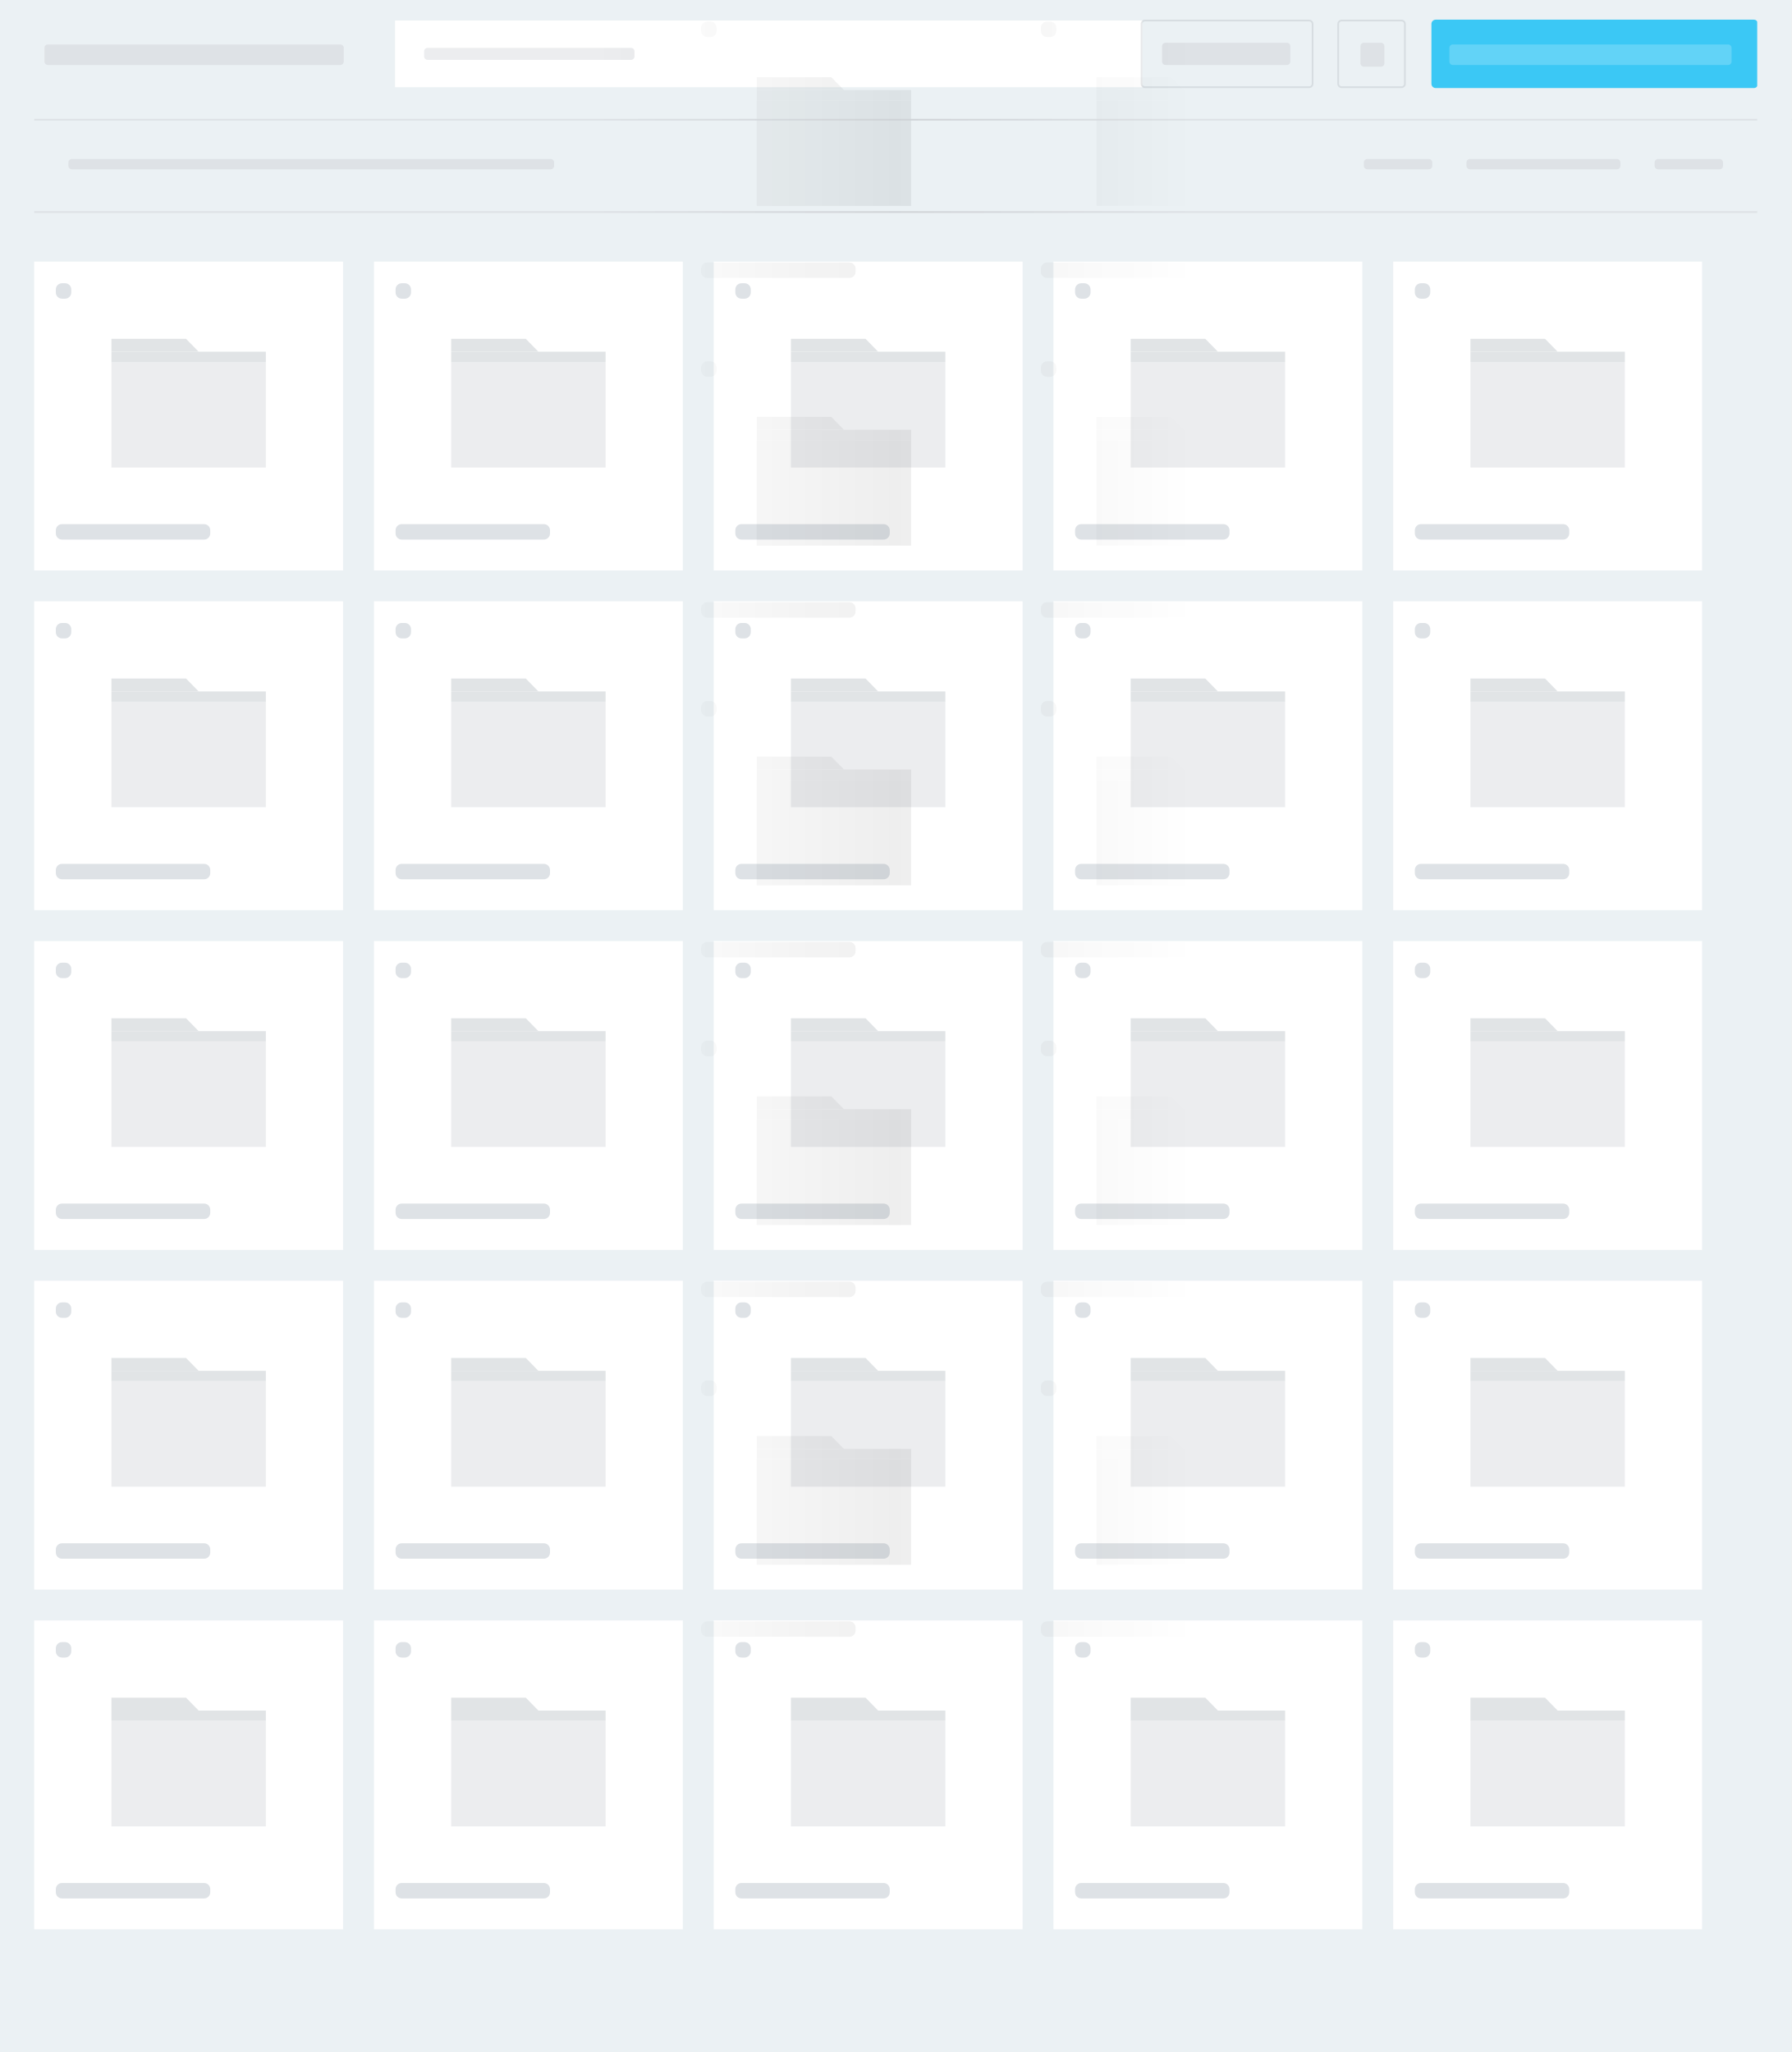
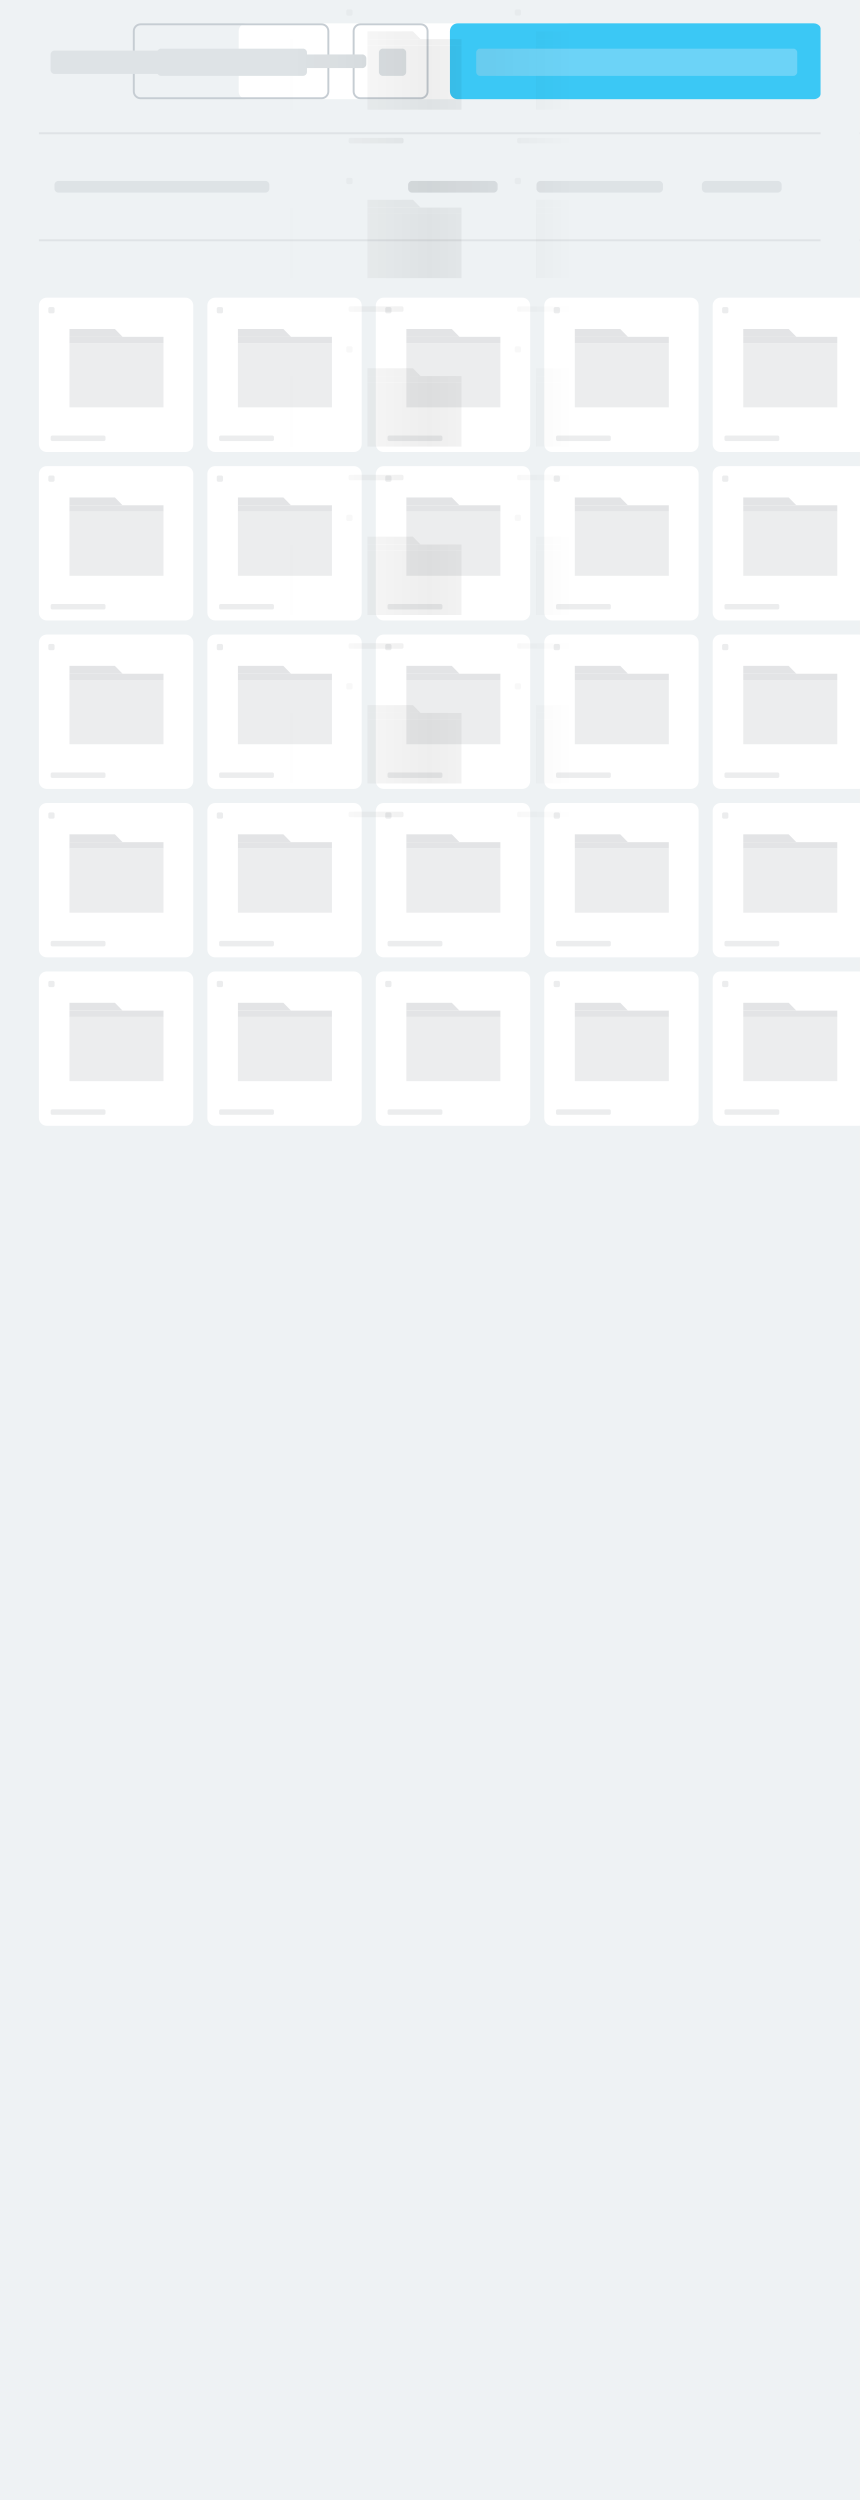
- <svg xmlns="http://www.w3.org/2000/svg" xmlns:xlink="http://www.w3.org/1999/xlink" class="defs-only" style="width:100%;height:1200px">
-   <svg height="1200">
-     <rect fill="#EBF1F4" width="100%" height="1200" />
-     <path fill="#fff" d="M231 12h437v39H231z" />
+ <svg xmlns="http://www.w3.org/2000/svg" xmlns:xlink="http://www.w3.org/1999/xlink" viewBox="0 0 100% 1285" preserveAspectRatio="xMinYMin meet" style="width: 100%; height: 1285px" fill="none">
+   <svg height="1285px">
+     <rect width="100%" height="1285" fill="#EEF2F4" />
+     <rect x="16%" y="12" width="39%" height="39" rx="4" fill="white" transform="translate(52)" />
+     <rect x="100%" y="12.5" width="190" height="38" rx="3.5" fill="#3BC8F5" stroke="#3BC8F5" transform="translate(-210)" />
+     <rect x="0" y="68" width="100%" height="1" fill="#dfe3e6" />
+     <rect x="0" y="123" width="100%" height="1" fill="#dfe3e6" />
+     <rect x="100%" y="12.5" width="100" height="38" rx="3.5" stroke="#C6CDD3" transform="translate(-373)" />
+     <rect x="100%" y="12.5" width="38" height="38" rx="3.5" stroke="#C6CDD3" transform="translate(-260)" />
+     <rect x="0" width="20" height="1285" fill="#EEF2F4" />
+     <rect x="100%" width="20" height="1285" fill="#EEF2F4" transform="translate(-20)" />
  </svg>
-   <svg height="1200" id="h">
-     <rect fill="#DEE2E6" rx="2" ry="2" width="175" height="12" x="26" y="26" />
-     <rect fill="#ECEDEF" rx="2" ry="2" width="123" height="7" x="248" y="28" />
-     <rect fill="#3BC8F5" stroke="#3BC8F5" rx="2" ry="2" width="190" height="39" x="100%" y="12" transform="translate(-210)" />
-     <rect fill="#62D3F7" rx="2" ry="2" width="165" height="12" x="100%" y="26" transform="translate(-200)" />
-     <rect fill="transparent" stroke="#868D95" opacity=".2" rx="2" ry="2" width="39" height="39" x="100%" y="12" transform="translate(-265)" />
-     <rect fill="#DEE2E6" rx="2" ry="2" width="14" height="14" x="100%" y="25" transform="translate(-252)" />
-     <rect fill="transparent" stroke="#868D95" opacity=".2" rx="2" ry="2" width="100" height="39" x="100%" y="12" transform="translate(-380)" />
-     <rect fill="#DEE2E6" rx="2" ry="2" width="75" height="13" x="100%" y="25" transform="translate(-368)" />
-     <line stroke="#DEE2E6" x1="20" y1="124" x2="100%" y2="124" />
-     <rect fill="#DEE2E6" rx="2" ry="2" width="284" height="6" x="40" y="93" />
-     <rect fill="#DEE2E6" rx="2" ry="2" width="40" height="6" x="100%" y="93" transform="translate(-80)" />
-     <rect fill="#DEE2E6" rx="2" ry="2" width="90" height="6" x="100%" y="93" transform="translate(-190)" />
-     <rect fill="#DEE2E6" rx="2" ry="2" width="40" height="6" x="100%" y="93" transform="translate(-250)" />
-     <line stroke="#DEE2E6" x1="20" y1="70" x2="100%" y2="70" />
-   </svg>
-   <svg viewBox="0 0 580 500" x="20" y="153" preserveAspectRatio="xMinYMin meet">&gt;<defs>
-       <svg id="a">
-         <path fill="#fff" d="M0 0h120v120H0z" />
+   <svg height="1285px" x="20" y="153" viewBox="0 0 1097 1285" preserveAspectRatio="xMinYMin meet">
+     <defs>
+       <svg id="block-file">
+         <rect x="0" y="0" width="197" height="197" rx="10" fill="white" />
      </svg>
-       <g id="b">
-         <use xlink:href="#a" width="100" height="100" />
-         <use xlink:href="#a" width="100" height="100" x="110" />
-         <use xlink:href="#a" width="100" height="100" x="220" />
-         <use xlink:href="#a" width="100" height="100" x="330" />
-         <use xlink:href="#a" width="100" height="100" x="440" />
+       <g id="block-line">
+         <use xlink:href="#block-file" />
+         <use xlink:href="#block-file" x="215" />
+         <use xlink:href="#block-file" x="430" />
+         <use xlink:href="#block-file" x="645" />
+         <use xlink:href="#block-file" x="860" />
      </g>
    </defs>
-     <use xlink:href="#b" />
-     <use xlink:href="#b" y="110" />
-     <use xlink:href="#b" y="220" />
-     <use xlink:href="#b" y="330" />
-     <use xlink:href="#b" y="440" />
+     <use xlink:href="#block-line" />
+     <use xlink:href="#block-line" y="215" />
+     <use xlink:href="#block-line" y="430" />
+     <use xlink:href="#block-line" y="645" />
+     <use xlink:href="#block-line" y="860" />
  </svg>
-   <svg viewBox="0 0 580 500" x="20" y="153" id="i" preserveAspectRatio="xMinYMin meet">&gt;<defs>
-       <svg id="c" viewBox="0 0 120 100" preserveAspectRatio="xMinYMin meet">
-         <path fill="#ECEDEF" d="M0 18h120v82H0z" />
-         <path fill="#E1E4E6" transform="matrix(1 0 0 -1 0 28)" d="M0 10h120v8H0z" />
-         <path fill="#E1E4E6" transform="matrix(1 0 0 -1 0 10)" d="M0 0h67.784L58 10H0z" />
+   <svg height="1285px" id="animated-elements">
+     <rect x="26" y="26" width="16%" height="12" rx="2" fill="#dee3e6" />
+     <rect x="16%" y="28" width="11%" height="7" rx="2" fill="#dee3e6" transform="translate(69)" />
+     <rect x="100%" y="25" width="77" height="14" rx="2" fill="#dee3e6" transform="translate(-361, 0)" />
+     <rect x="100%" y="25" width="14" height="14" rx="2" fill="#dee3e6" transform="translate(-247, 0)" />
+     <rect x="100%" y="25" width="165" height="14" rx="2" fill="#6cd3f7" transform="translate(-197)" />
+     <rect x="28" y="93" width="25%" height="6" rx="2" fill="#dee3e6" />
+     <rect x="100%" y="93" width="46" height="6" rx="2" fill="#dee3e6" transform="translate(-232)" />
+     <rect x="100%" y="93" width="65" height="6" rx="2" fill="#dee3e6" transform="translate(-166)" />
+     <rect x="100%" y="93" width="41" height="6" rx="2" fill="#dee3e6" transform="translate(-81)" />
+   </svg>
+   <svg height="1285px" x="20" y="153" id="animated-elements-1" viewBox="0 0 1097 1285" preserveAspectRatio="xMinYMin meet">
+     <defs>
+       <svg id="block-file--animat" preserveAspectRatio="xMinYMin meet">
+         <rect x="15" y="176" width="70" height="7" rx="2" fill="#ecedee" />
+         <rect x="12" y="12" width="8" height="8" rx="2" fill="#ecedee" />
+         <rect x="39" y="58" width="120" height="82" fill="#ecedee" />
+         <rect x="39" y="50" width="120" height="8" fill="#e3e4e6" />
+         <path fill-rule="evenodd" clip-rule="evenodd" d="M39 50H106.784L97 40H39V50Z" fill="#e3e4e6" />
      </svg>
-       <svg id="d">
-         <rect fill="#DEE2E6" width="5" height="5" x="7" y="7" rx="2" ry="2" />
-         <rect fill="#DEE2E6" width="50" height="5" x="7" y="85" rx="2" ry="2" />
-         <use xlink:href="#c" width="50" y="25" x="25" />
-       </svg>
-       <g id="e">
-         <use xlink:href="#d" width="100" height="100" />
-         <use xlink:href="#d" width="100" height="100" x="110" />
-         <use xlink:href="#d" width="100" height="100" x="220" />
-         <use xlink:href="#d" width="100" height="100" x="330" />
-         <use xlink:href="#d" width="100" height="100" x="440" />
+       <g id="block-line--animat">
+         <use xlink:href="#block-file--animat" />
+         <use xlink:href="#block-file--animat" x="215" />
+         <use xlink:href="#block-file--animat" x="430" />
+         <use xlink:href="#block-file--animat" x="645" />
+         <use xlink:href="#block-file--animat" x="860" />
      </g>
    </defs>
-     <use xlink:href="#e" />
-     <use xlink:href="#e" y="110" />
-     <use xlink:href="#e" y="220" />
-     <use xlink:href="#e" y="330" />
-     <use xlink:href="#e" y="440" />
+     <use xlink:href="#block-line--animat" />
+     <use xlink:href="#block-line--animat" y="215" />
+     <use xlink:href="#block-line--animat" y="430" />
+     <use xlink:href="#block-line--animat" y="645" />
+     <use xlink:href="#block-line--animat" y="860" />
  </svg>
-   <rect id="j" width="100%" fill="url(#f)" mask="url(#g)" height="1200" />
-   <mask id="g" fill="#fff">
-     <use xlink:href="#h" />
-     <use xlink:href="#i" />
+   <rect id="msk1" width="100%" fill="url(#msk_gd)" mask="url(#headerMsk)" height="1270" />
+   <mask id="headerMsk" fill="white">
+     <use xlink:href="#animated-elements" />
+     <use xlink:href="#animated-elements-1" />
  </mask>
-   <linearGradient x1="66.6%" y1="50%" x2="33.3%" y2="50%" id="f">
-     <stop stop-opacity="0" offset="0%" />
-     <stop stop-opacity=".07" offset="50%" />
-     <stop stop-opacity="0" offset="100%" />
+   <linearGradient x1="66.6%" y1="50%" x2="33.3%" y2="50%" id="msk_gd">
+     <stop stop-color="#000000" stop-opacity="0" offset="0%" />
+     <stop stop-color="#000000" stop-opacity="0.07" offset="50%" />
+     <stop stop-color="#000000" stop-opacity="0" offset="100%" />
  </linearGradient>
-   <animate xlink:href="#j" attributeName="x" from="-100%" to="100%" dur="1s" begin="0s" repeatCount="indefinite" />
-   <svg viewBox="0 0 100% 1200" height="1200">
-     <rect fill="#EBF1F4" width="20" height="1200" x="100%" transform="translate(-20)" />
-   </svg>
+   <animate xlink:href="#msk1" attributeName="x" from="-100%" to="100%" dur="1s" begin="0s" repeatCount="indefinite" />
</svg>
